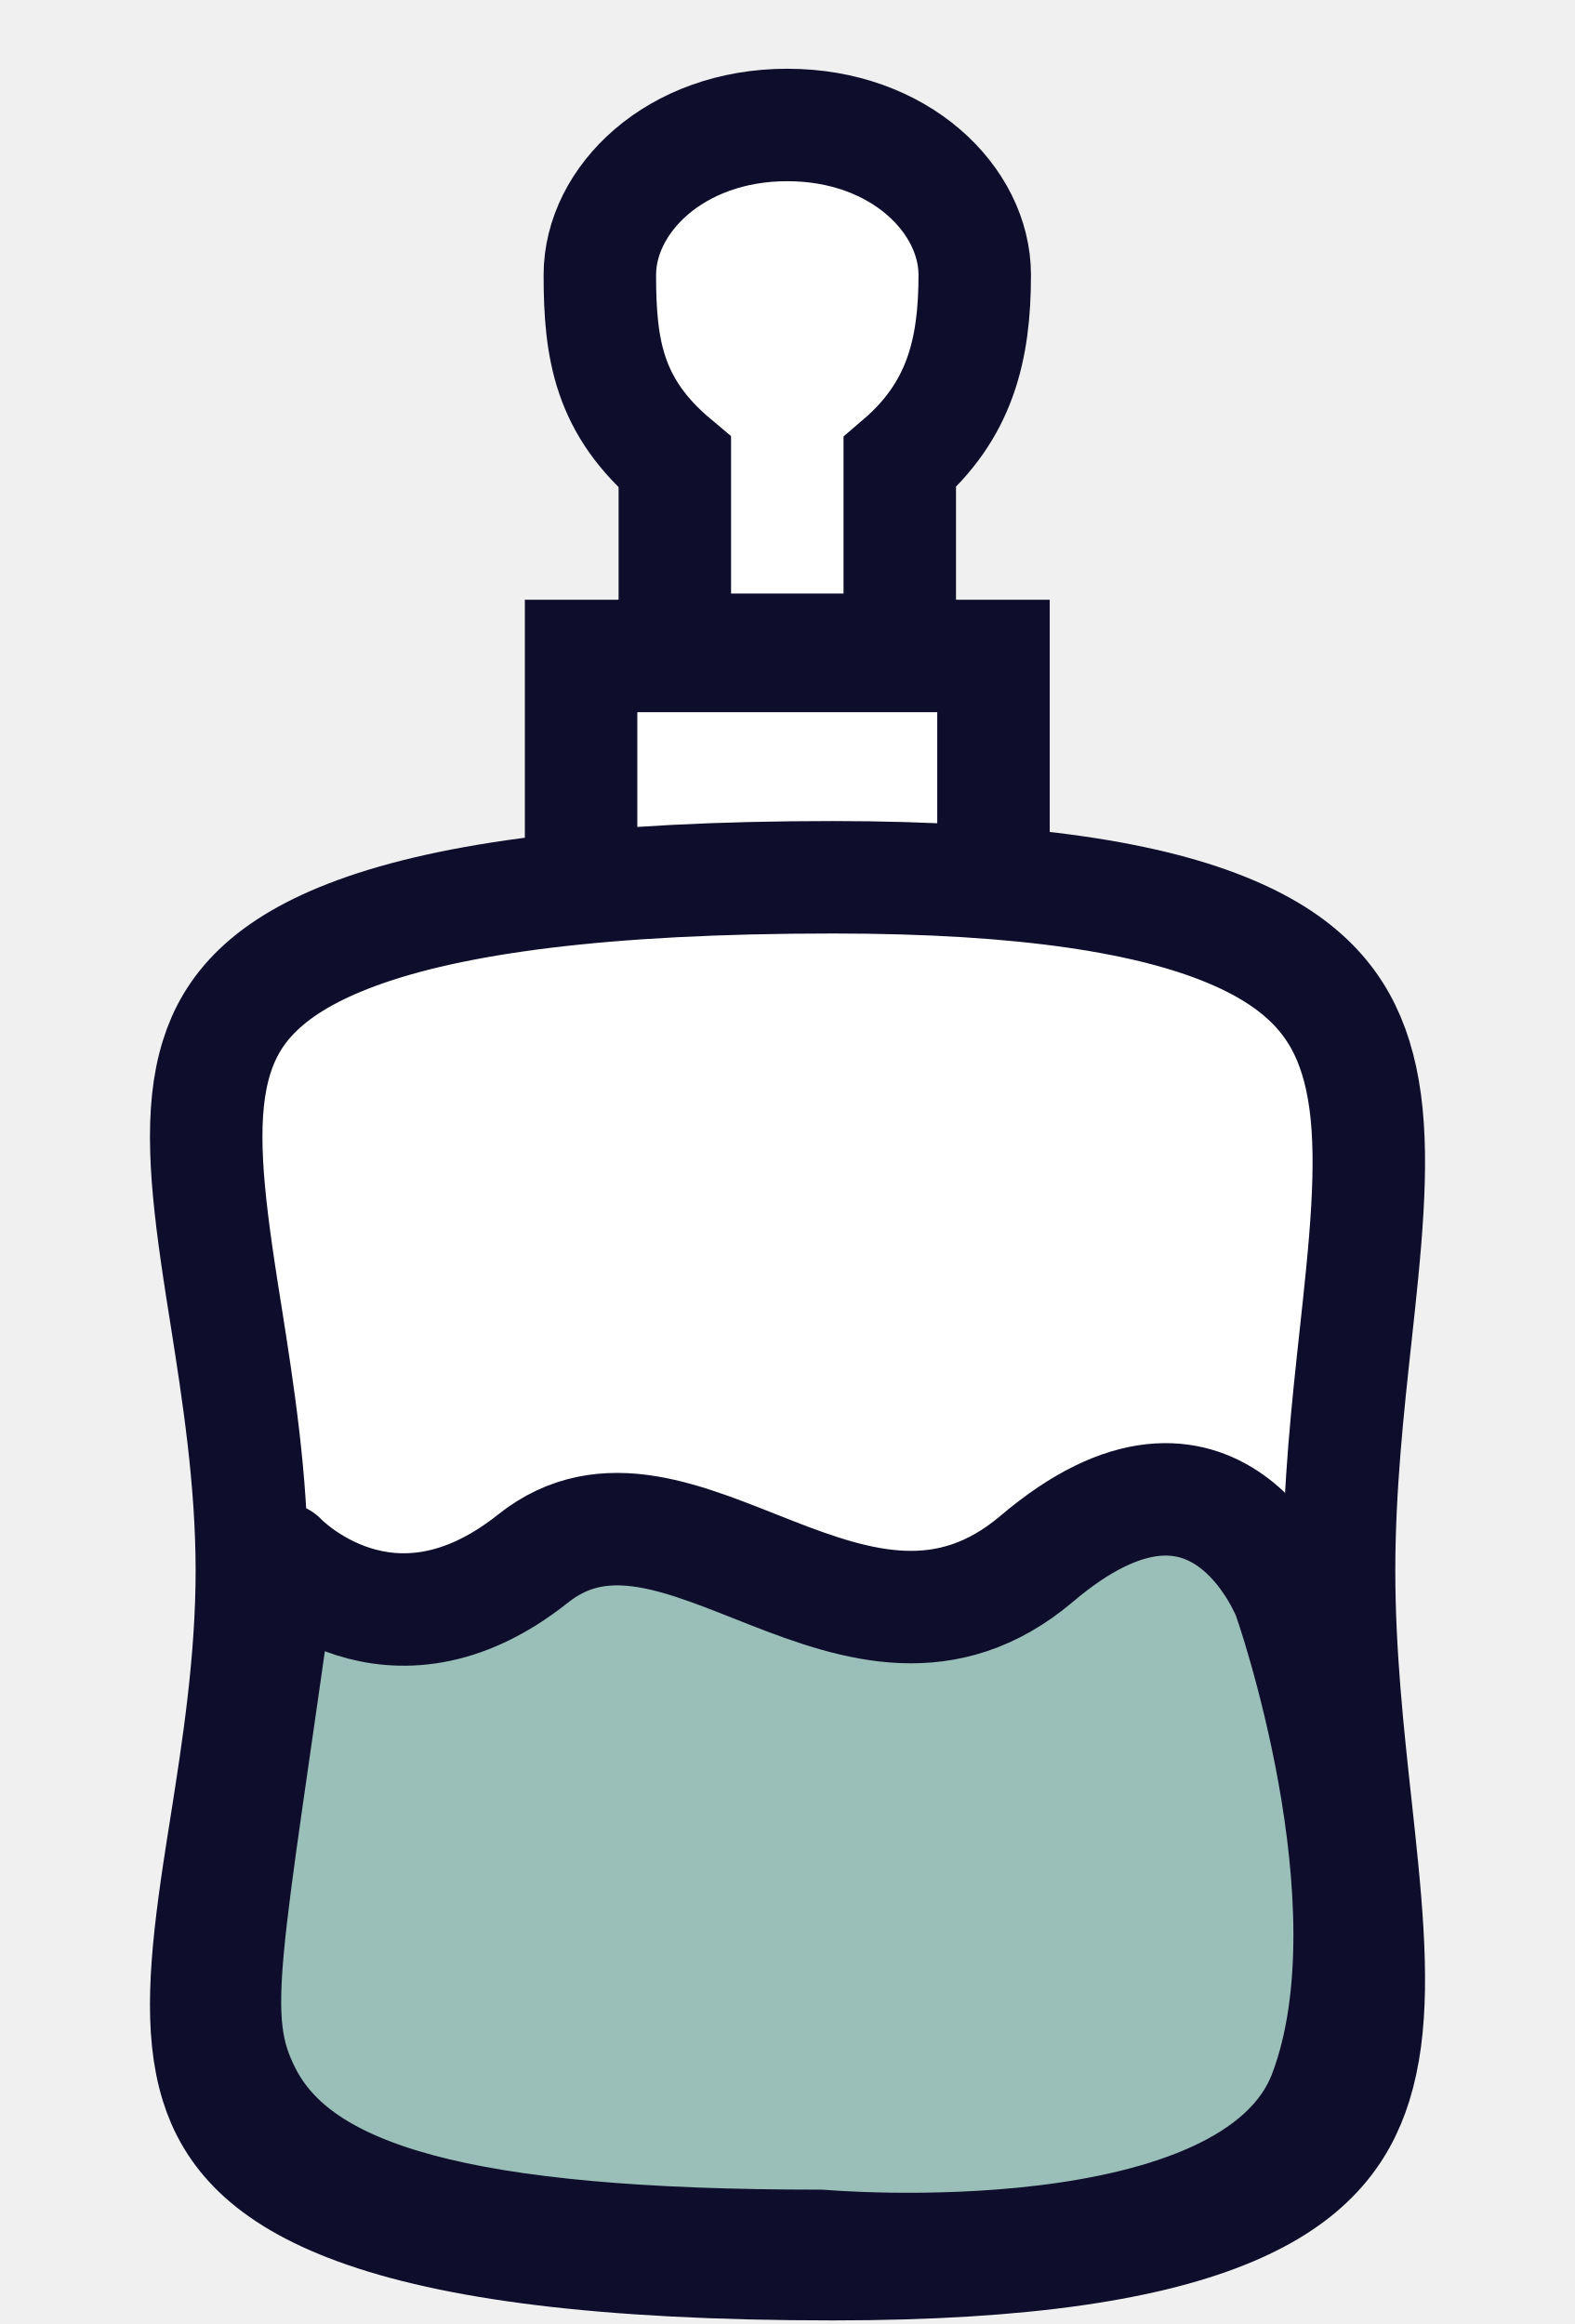
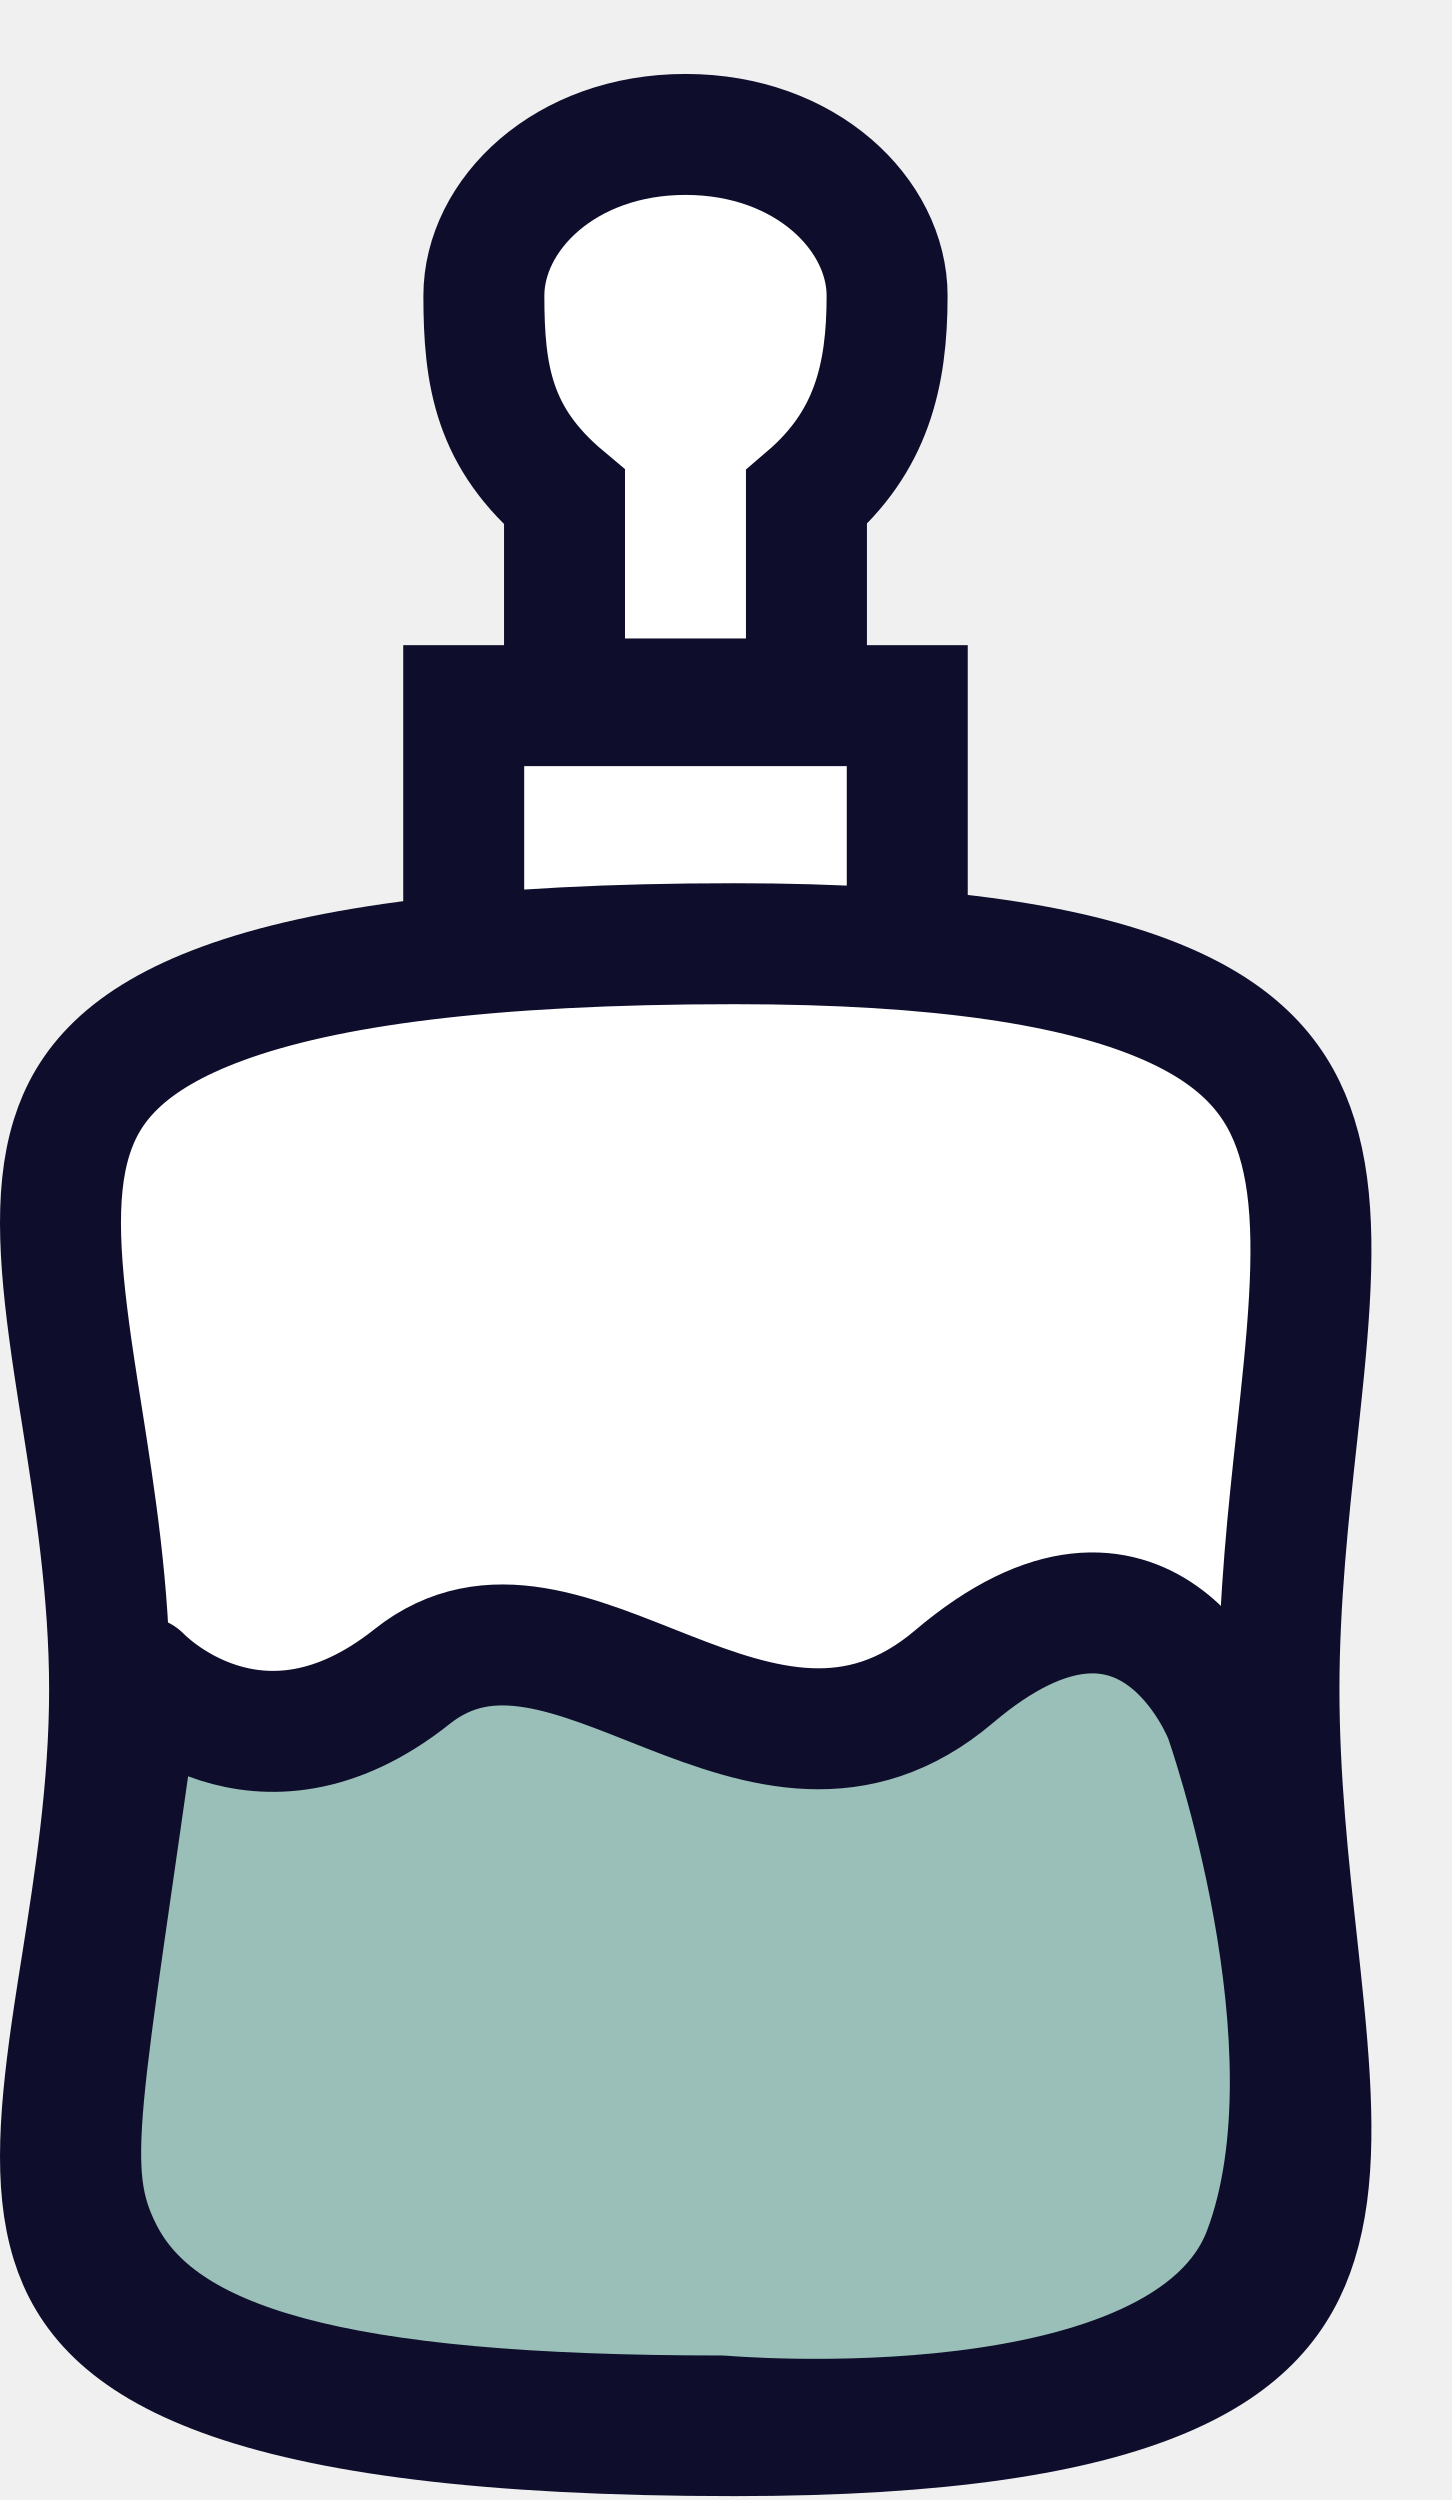
- <svg xmlns="http://www.w3.org/2000/svg" width="21" height="31" viewBox="0 0 21 31" fill="none">
-   <rect x="7.75" y="8.75" width="5.5" height="3.5" fill="white" stroke="#0e0e2c" stroke-width="1.5" />
-   <path d="M17.859 20.952C17.859 22.064 17.977 23.146 18.083 24.116C18.113 24.393 18.142 24.661 18.167 24.918C18.285 26.119 18.312 27.057 18.08 27.801C17.87 28.477 17.428 29.048 16.418 29.476C15.361 29.923 13.7 30.202 11.109 30.202C8.01 30.202 6.022 29.922 4.765 29.462C3.55 29.017 3.085 28.434 2.888 27.801C2.665 27.082 2.739 26.169 2.921 24.956C2.949 24.768 2.98 24.573 3.012 24.373C3.174 23.343 3.359 22.169 3.359 20.952C3.359 19.735 3.174 18.561 3.012 17.531C2.98 17.331 2.949 17.137 2.921 16.948C2.739 15.735 2.665 14.822 2.888 14.104C3.085 13.47 3.55 12.887 4.765 12.442C6.022 11.982 8.01 11.702 11.109 11.702C13.7 11.702 15.361 11.981 16.418 12.429C17.428 12.856 17.87 13.428 18.08 14.104C18.312 14.847 18.285 15.785 18.167 16.987C18.142 17.243 18.113 17.511 18.083 17.789C17.977 18.758 17.859 19.841 17.859 20.952Z" fill="white" stroke="#0e0e2c" stroke-width="1.5" />
-   <path d="M7.109 20.79C5.189 22.318 3.749 20.79 3.749 20.79C3.013 26.101 2.755 26.902 3.268 27.921C3.984 29.339 6.149 29.958 10.949 29.958C10.949 29.958 16.71 30.468 17.67 27.921C18.63 25.374 17.19 21.299 17.19 21.299C17.19 21.299 16.23 18.753 13.83 20.79C11.429 22.828 9.029 19.262 7.109 20.79Z" fill="#9ABFB8" stroke="#0e0e2c" stroke-width="1.5" stroke-linejoin="round" />
-   <path d="M9 6.167V8.667H12V6.167C12.803 5.48 13 4.667 13 3.667C13 2.667 12 1.667 10.5 1.667C9 1.667 8 2.667 8 3.667C8 4.667 8.121 5.43 9 6.167Z" fill="white" stroke="#0e0e2c" stroke-width="1.5" />
+ <svg xmlns="http://www.w3.org/2000/svg" width="18" height="31" viewBox="0 0 18 31" fill="none">
+   <rect x="5.75" y="8.75" width="5.5" height="3.5" fill="white" stroke="#0E0E2C" stroke-width="1.5" />
+   <path d="M15.859 20.952C15.859 22.064 15.977 23.146 16.083 24.116C16.113 24.393 16.142 24.661 16.167 24.918C16.285 26.119 16.312 27.057 16.08 27.801C15.87 28.477 15.428 29.048 14.418 29.476C13.361 29.923 11.7 30.202 9.109 30.202C6.01 30.202 4.022 29.922 2.765 29.462C1.55 29.017 1.085 28.434 0.888 27.801C0.665 27.082 0.739 26.169 0.921 24.956C0.949 24.768 0.98 24.573 1.012 24.373C1.174 23.343 1.359 22.169 1.359 20.952C1.359 19.735 1.174 18.561 1.012 17.531C0.98 17.331 0.949 17.137 0.921 16.948C0.739 15.735 0.665 14.822 0.888 14.104C1.085 13.47 1.55 12.887 2.765 12.442C4.022 11.982 6.01 11.702 9.109 11.702C11.7 11.702 13.361 11.981 14.418 12.429C15.428 12.856 15.87 13.428 16.08 14.104C16.312 14.847 16.285 15.785 16.167 16.987C16.142 17.243 16.113 17.511 16.083 17.789C15.977 18.758 15.859 19.841 15.859 20.952Z" fill="white" stroke="#0E0E2C" stroke-width="1.5" />
+   <path d="M5.109 20.79C3.189 22.318 1.749 20.79 1.749 20.79C1.013 26.101 0.755 26.902 1.268 27.921C1.984 29.339 4.149 29.958 8.949 29.958C8.949 29.958 14.71 30.468 15.67 27.921C16.63 25.374 15.19 21.299 15.19 21.299C15.19 21.299 14.23 18.753 11.83 20.79C9.429 22.828 7.029 19.262 5.109 20.79Z" fill="#9ABFB8" stroke="#0E0E2C" stroke-width="1.5" stroke-linejoin="round" />
+   <path d="M7 6.167V8.667H10V6.167C10.803 5.48 11 4.667 11 3.667C11 2.667 10 1.667 8.5 1.667C7 1.667 6 2.667 6 3.667C6 4.667 6.121 5.43 7 6.167Z" fill="white" stroke="#0E0E2C" stroke-width="1.5" />
</svg>
